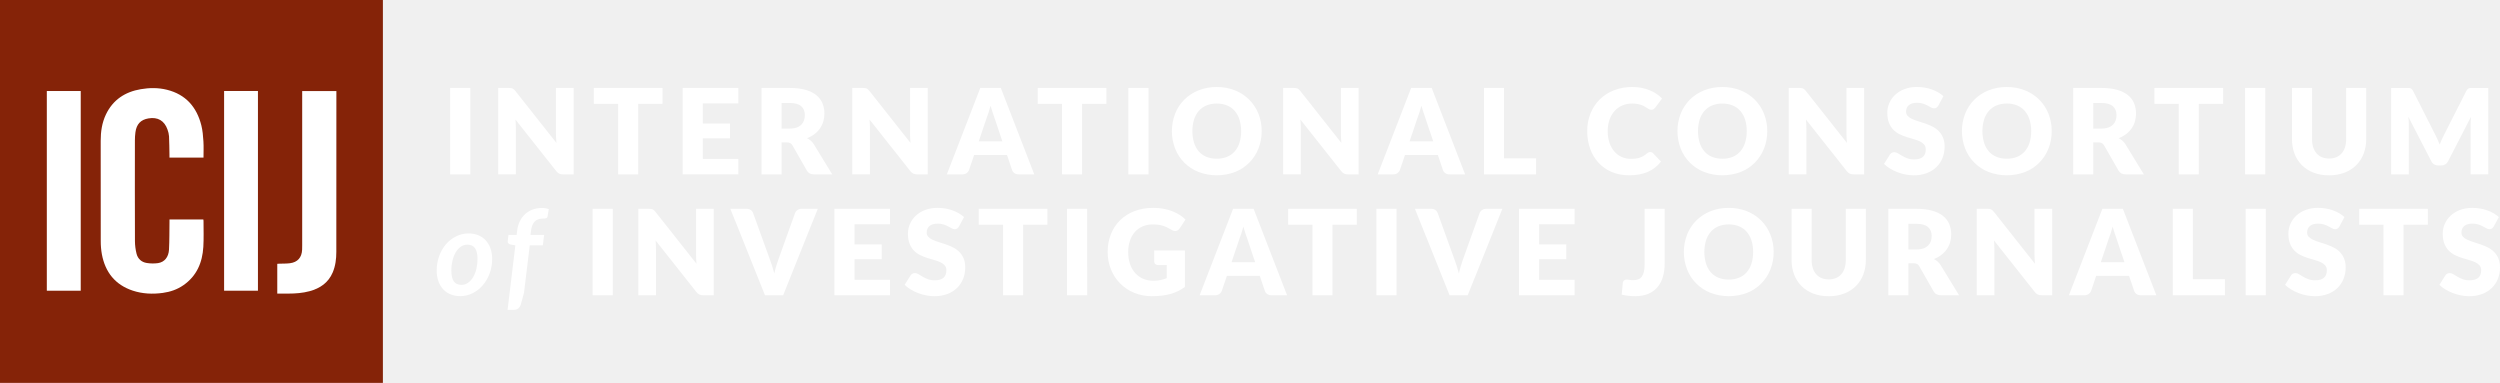
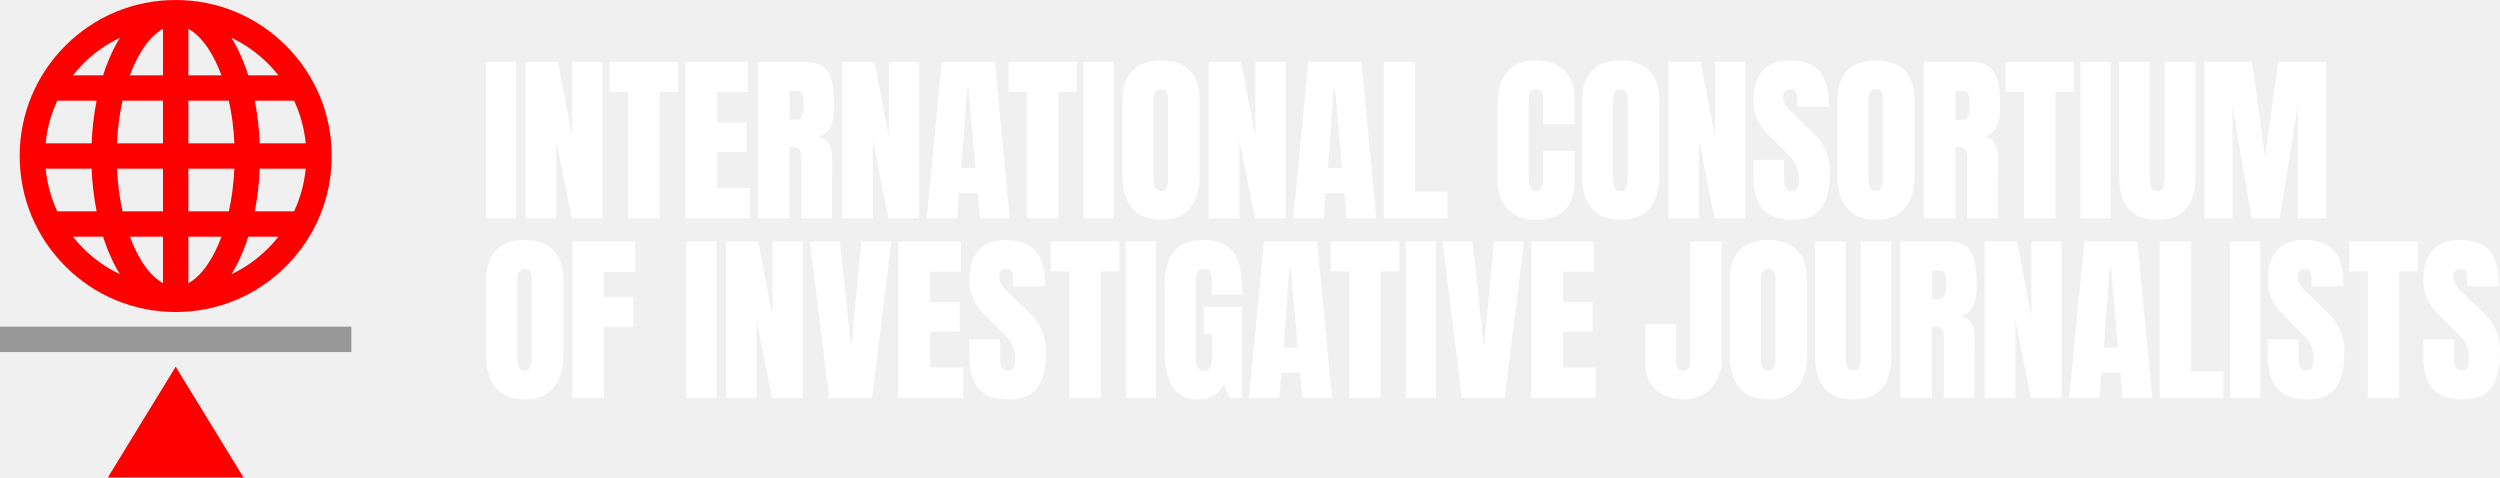
- <svg xmlns="http://www.w3.org/2000/svg" id="Layer_1" data-name="Layer 1" viewBox="0 0 5109.812 782.59" version="1.1" width="5109.811" height="782.59">
-   <defs id="defs4">
-     <style id="style2">.cls-1{fill:#852308;}.cls-2{fill:#fff;}.cls-3{fill:#1e1e1e;}</style>
-   </defs>
-   <g id="Layer_3" data-name="Layer 3" transform="translate(-97.15,-91.53)">
-     <rect class="cls-1" x="97.15" y="91.53" width="782.59" height="782.59" id="rect6" style="fill:#852308" />
-     <g id="ICIJ">
-       <path class="cls-2" d="m 443.53,540.1 h 69.21 a 20.92,20.92 0 0 1 0.39,2.84 c 0,17.71 0.67,35.46 -0.38,53.11 -1.9,32 -13.44,59.52 -40.8,78.47 -12.64,8.75 -26.86,13.62 -42,15.68 -20.79,2.83 -41.42,2 -61.44,-4.62 -36,-11.94 -56.26,-37.69 -63.14,-74.35 a 149.72,149.72 0 0 1 -2.3,-27 q -0.27,-102.54 -0.1,-205.08 c 0,-18.59 2.6,-36.7 10.67,-53.62 14.35,-30.07 39.06,-46.2 71.24,-51.71 17.87,-3.06 35.83,-3.23 53.53,1.19 38.38,9.57 60.7,35.15 70.21,72.5 2.71,10.66 3.59,21.89 4.31,32.93 0.72,11.04 0.16,21.9 0.16,33.15 h -69.57 c 0,-1.64 0,-3.22 0,-4.8 -0.24,-12.89 -0.25,-25.79 -0.88,-38.67 a 50.12,50.12 0 0 0 -3.05,-13.57 c -6.35,-18.42 -20,-26.33 -39.13,-23 -15.84,2.74 -24.29,11.69 -26.54,28.57 a 127.78,127.78 0 0 0 -1.05,16.82 c -0.07,68.5 -0.16,137 0.1,205.5 a 109,109 0 0 0 3.25,25.56 c 2.61,10.6 10.21,17.42 21,19.06 a 78.08,78.08 0 0 0 22.84,0.28 c 13.2,-2 21.68,-12.17 22.51,-27.62 1,-18.62 0.71,-37.3 1,-56 0,-1.77 0,-3.52 0,-5.62" id="path8" style="fill:#ffffff" />
-       <path class="cls-2" d="m 663.88,691.63 v -60.89 c 1.69,-0.09 3.26,-0.2 4.84,-0.26 7,-0.28 14,0 20.95,-0.92 15.82,-2 24.29,-11.68 25,-27.66 0.15,-3.15 0.14,-6.31 0.14,-9.47 q 0,-154.62 0,-309.25 v -5.57 l 69.88,0.07 c 0,0 0,220.26 -0.12,328.56 0,14.48 -1.69,28.76 -7.45,42.27 -9,21 -25.81,32.37 -47.12,38.17 -14.28,3.89 -28.9,4.92 -43.62,4.94 h -22.5" id="path10" style="fill:#ffffff" />
-       <rect class="cls-2" x="192.85" y="277.57" width="69.3" height="408.16" id="rect12" style="fill:#ffffff" />
-       <rect class="cls-2" x="555.2" y="277.52" width="69.16" height="408.19" id="rect14" style="fill:#ffffff" />
-     </g>
-     <path class="cls-3" d="m 1058.46,447.92 h -41.22 V 271.29 h 41.22 z" id="path17" style="fill:#ffffff" />
-     <path class="cls-3" d="m 1141.51,271.53 a 11.54,11.54 0 0 1 3.27,0.91 10.79,10.79 0 0 1 2.79,1.88 32.12,32.12 0 0 1 3,3.27 l 83.89,106.08 c -0.32,-3.39 -0.57,-6.69 -0.73,-9.88 -0.16,-3.19 -0.24,-6.2 -0.24,-9 v -93.5 h 36.13 v 176.63 h -21.34 a 19.66,19.66 0 0 1 -8,-1.45 17.17,17.17 0 0 1 -6.3,-5.33 l -83.29,-105.23 q 0.36,4.6 0.61,9 0.25,4.4 0.24,8.3 v 94.68 h -36.13 V 271.29 H 1137 a 35.27,35.27 0 0 1 4.51,0.24 z" id="path19" style="fill:#ffffff" />
-     <path class="cls-3" d="m 1451.25,271.29 v 32.49 h -49.7 v 144.14 h -41 V 303.78 h -49.7 v -32.49 z" id="path21" style="fill:#ffffff" />
-     <path class="cls-3" d="m 1606.18,271.29 v 31.52 h -72.5 V 344 h 55.52 v 30.31 h -55.52 v 42.07 h 72.5 V 447.9 H 1492.47 V 271.29 Z" id="path23" style="fill:#ffffff" />
-     <path class="cls-3" d="m 1694.68,382.58 v 65.34 h -41 V 271.29 h 57.46 q 19.15,0 32.67,3.94 13.52,3.94 22.06,11 a 41.54,41.54 0 0 1 12.43,16.61 55,55 0 0 1 3.88,20.85 56.24,56.24 0 0 1 -2.3,16.25 49.28,49.28 0 0 1 -6.85,14.12 53.3,53.3 0 0 1 -11.15,11.58 59.81,59.81 0 0 1 -15.21,8.37 38.91,38.91 0 0 1 7.7,5.09 30.43,30.43 0 0 1 6.24,7.4 l 37.58,61.46 h -37.1 q -10.3,0 -14.79,-7.76 L 1717,388.89 a 12.34,12.34 0 0 0 -4.55,-4.85 15.21,15.21 0 0 0 -7.33,-1.45 h -10.42 z m 0,-28.25 h 16.49 a 42.23,42.23 0 0 0 14.24,-2.12 25.67,25.67 0 0 0 9.64,-5.88 22.48,22.48 0 0 0 5.46,-8.79 33.75,33.75 0 0 0 1.7,-10.85 q 0,-11.64 -7.58,-18.18 -7.58,-6.54 -23.46,-6.51 h -16.49 z" id="path25" style="fill:#ffffff" />
-     <path class="cls-3" d="m 1865.25,271.53 a 11.54,11.54 0 0 1 3.27,0.91 10.79,10.79 0 0 1 2.79,1.88 32.12,32.12 0 0 1 3,3.27 l 83.89,106.08 c -0.32,-3.39 -0.57,-6.69 -0.73,-9.88 -0.16,-3.19 -0.24,-6.2 -0.24,-9 v -93.5 h 36.13 v 176.63 h -21.34 a 19.66,19.66 0 0 1 -8,-1.45 17.17,17.17 0 0 1 -6.3,-5.33 l -83.29,-105.23 q 0.36,4.6 0.61,9 0.25,4.4 0.24,8.3 v 94.68 h -36.13 v -176.6 h 21.58 a 35.16,35.16 0 0 1 4.52,0.24 z" id="path27" style="fill:#ffffff" />
-     <path class="cls-3" d="m 2211.12,447.92 h -31.76 a 14.65,14.65 0 0 1 -8.79,-2.49 12.89,12.89 0 0 1 -4.79,-6.36 l -10.43,-30.79 h -67.16 l -10.43,30.79 a 14.06,14.06 0 0 1 -13.34,8.85 h -32 l 68.37,-176.63 h 41.95 z m -113.47,-67.53 h 48.25 l -16.24,-48.39 -3.7,-10.85 q -2.13,-6.24 -4.18,-13.52 -1.94,7.39 -4,13.7 -2.06,6.31 -3.88,10.91 z" id="path29" style="fill:#ffffff" />
-     <path class="cls-3" d="m 2358.54,271.29 v 32.49 h -49.7 v 144.14 h -41 V 303.78 h -49.7 v -32.49 z" id="path31" style="fill:#ffffff" />
-     <path class="cls-3" d="m 2444.61,447.92 h -41.22 V 271.29 h 41.22 z" id="path33" style="fill:#ffffff" />
-     <path class="cls-3" d="m 2675.92,359.54 a 94.81,94.81 0 0 1 -6.61,35.64 84.23,84.23 0 0 1 -47.52,47.76 105.48,105.48 0 0 1 -75.1,0 84.31,84.31 0 0 1 -47.7,-47.76 99.39,99.39 0 0 1 0,-71.28 84.73,84.73 0 0 1 18.67,-28.61 86.25,86.25 0 0 1 29,-19 98.7,98.7 0 0 1 37.58,-6.91 97.5,97.5 0 0 1 37.52,7 86.62,86.62 0 0 1 28.91,19.09 85.33,85.33 0 0 1 18.64,28.53 94.48,94.48 0 0 1 6.61,35.54 z m -42,0 a 76.46,76.46 0 0 0 -3.39,-23.58 50,50 0 0 0 -9.76,-17.76 42,42 0 0 0 -15.58,-11.15 53.52,53.52 0 0 0 -21,-3.88 54.3,54.3 0 0 0 -21.15,3.88 42,42 0 0 0 -15.64,11.15 50,50 0 0 0 -9.76,17.76 84.12,84.12 0 0 0 0,47.28 50,50 0 0 0 9.76,17.76 41.32,41.32 0 0 0 15.64,11.09 55.24,55.24 0 0 0 21.15,3.82 54.26,54.26 0 0 0 21,-3.82 41.6,41.6 0 0 0 15.63,-11.09 50,50 0 0 0 9.76,-17.76 76.88,76.88 0 0 0 3.42,-23.7 z" id="path35" style="fill:#ffffff" />
-     <path class="cls-3" d="m 2745.87,271.53 a 11.54,11.54 0 0 1 3.27,0.91 10.79,10.79 0 0 1 2.79,1.88 32.12,32.12 0 0 1 3,3.27 l 83.89,106.08 c -0.32,-3.39 -0.57,-6.69 -0.73,-9.88 -0.16,-3.19 -0.24,-6.2 -0.24,-9 v -93.5 H 2874 v 176.63 h -21.34 a 19.66,19.66 0 0 1 -8,-1.45 17.17,17.17 0 0 1 -6.3,-5.33 l -83.29,-105.23 q 0.36,4.6 0.61,9 0.25,4.4 0.24,8.3 v 94.68 h -36.12 v -176.6 h 21.58 a 35.27,35.27 0 0 1 4.49,0.24 z" id="path37" style="fill:#ffffff" />
-     <path class="cls-3" d="M 3091.74,447.92 H 3060 a 14.65,14.65 0 0 1 -8.79,-2.49 12.89,12.89 0 0 1 -4.79,-6.36 L 3036,408.28 h -67.16 l -10.43,30.79 a 14.06,14.06 0 0 1 -13.34,8.85 h -32 l 68.37,-176.63 h 42 z m -113.48,-67.53 h 48.25 l -16.25,-48.39 -3.7,-10.85 q -2.13,-6.24 -4.18,-13.52 -1.93,7.39 -4,13.7 -2.07,6.31 -3.88,10.91 z" id="path39" style="fill:#ffffff" />
-     <path class="cls-3" d="m 3171.26,415.19 h 65.46 v 32.73 H 3130.28 V 271.29 h 41 z" id="path41" style="fill:#ffffff" />
-     <path class="cls-3" d="m 3470.1,402.21 a 8.11,8.11 0 0 1 2.91,0.55 7.86,7.86 0 0 1 2.79,1.88 l 16.25,17.09 a 67.28,67.28 0 0 1 -26.73,21 q -16.07,7.1 -38,7.09 -20.13,0 -36.07,-6.85 a 78,78 0 0 1 -27,-18.91 83.2,83.2 0 0 1 -17,-28.61 105.64,105.64 0 0 1 -5.94,-36 94.7,94.7 0 0 1 6.79,-36.31 83.65,83.65 0 0 1 48.06,-47.14 101.7,101.7 0 0 1 37.46,-6.67 95.54,95.54 0 0 1 18.73,1.76 91.69,91.69 0 0 1 16.43,4.85 76.77,76.77 0 0 1 14.06,7.4 68,68 0 0 1 11.4,9.52 l -13.82,18.55 a 17.76,17.76 0 0 1 -3.15,3.09 8.19,8.19 0 0 1 -5.09,1.39 9,9 0 0 1 -4.12,-1 45.92,45.92 0 0 1 -4.12,-2.36 c -1.46,-0.93 -3.05,-1.94 -4.79,-3 a 37.09,37.09 0 0 0 -6.18,-3 50.3,50.3 0 0 0 -8.36,-2.36 56.78,56.78 0 0 0 -11.21,-1 51.21,51.21 0 0 0 -20.37,3.94 44.78,44.78 0 0 0 -15.82,11.27 52.12,52.12 0 0 0 -10.3,17.76 69.55,69.55 0 0 0 -3.7,23.4 72.58,72.58 0 0 0 3.7,24.12 53,53 0 0 0 10.09,17.76 42.56,42.56 0 0 0 14.85,11 44.33,44.33 0 0 0 18.18,3.76 85.54,85.54 0 0 0 10.18,-0.55 41.82,41.82 0 0 0 8.55,-1.88 39.37,39.37 0 0 0 7.52,-3.46 49.87,49.87 0 0 0 7.21,-5.27 14.47,14.47 0 0 1 3.15,-2 8.24,8.24 0 0 1 3.46,-0.81 z" id="path43" style="fill:#ffffff" />
-     <path class="cls-3" d="m 3709.28,359.54 a 94.81,94.81 0 0 1 -6.61,35.64 84.23,84.23 0 0 1 -47.52,47.76 105.48,105.48 0 0 1 -75.1,0 84.28,84.28 0 0 1 -47.71,-47.76 99.39,99.39 0 0 1 0,-71.28 84.73,84.73 0 0 1 18.66,-28.61 86.2,86.2 0 0 1 29,-19 98.7,98.7 0 0 1 37.58,-6.91 97.5,97.5 0 0 1 37.52,7 86.62,86.62 0 0 1 28.91,19.09 85.33,85.33 0 0 1 18.66,28.53 94.48,94.48 0 0 1 6.61,35.54 z m -41.94,0 A 76.46,76.46 0 0 0 3664,336 a 50,50 0 0 0 -9.76,-17.76 42,42 0 0 0 -15.58,-11.15 53.52,53.52 0 0 0 -21,-3.88 54.39,54.39 0 0 0 -21.16,3.88 42,42 0 0 0 -15.64,11.15 50,50 0 0 0 -9.76,17.76 84.12,84.12 0 0 0 0,47.28 50,50 0 0 0 9.76,17.76 41.32,41.32 0 0 0 15.64,11.09 55.26,55.26 0 0 0 21.16,3.82 54.26,54.26 0 0 0 21,-3.82 41.6,41.6 0 0 0 15.53,-11.13 50,50 0 0 0 9.76,-17.76 76.88,76.88 0 0 0 3.39,-23.7 z" id="path45" style="fill:#ffffff" />
-     <path class="cls-3" d="m 3779.23,271.53 a 11.54,11.54 0 0 1 3.27,0.91 10.79,10.79 0 0 1 2.79,1.88 32.12,32.12 0 0 1 3,3.27 l 83.89,106.08 c -0.32,-3.39 -0.57,-6.69 -0.73,-9.88 -0.16,-3.19 -0.24,-6.2 -0.24,-9 v -93.5 h 36.13 V 447.92 H 3886 a 19.66,19.66 0 0 1 -8,-1.45 17.17,17.17 0 0 1 -6.3,-5.33 l -83.29,-105.23 q 0.36,4.6 0.61,9 0.25,4.4 0.24,8.3 v 94.68 h -36.13 v -176.6 h 21.58 a 35.16,35.16 0 0 1 4.52,0.24 z" id="path47" style="fill:#ffffff" />
-     <path class="cls-3" d="m 4059.15,307.17 a 15.38,15.38 0 0 1 -3.82,4.36 8.53,8.53 0 0 1 -5.15,1.46 12.62,12.62 0 0 1 -6,-1.76 c -2.14,-1.17 -4.57,-2.49 -7.27,-3.94 a 60.92,60.92 0 0 0 -9.27,-3.94 37.2,37.2 0 0 0 -11.88,-1.76 q -11.52,0 -17.15,4.91 -5.63,4.91 -5.61,13.27 a 12.23,12.23 0 0 0 3.39,8.85 29.31,29.31 0 0 0 8.91,6.06 96,96 0 0 0 12.61,4.67 q 7.1,2.13 14.49,4.73 a 130.91,130.91 0 0 1 14.49,6.12 48.17,48.17 0 0 1 12.61,9 41.82,41.82 0 0 1 8.91,13.27 q 3.39,7.81 3.39,18.85 a 61.59,61.59 0 0 1 -4.24,22.91 53.71,53.71 0 0 1 -12.3,18.61 57.21,57.21 0 0 1 -19.88,12.49 74.39,74.39 0 0 1 -26.85,4.55 86.17,86.17 0 0 1 -16.79,-1.7 99.79,99.79 0 0 1 -16.55,-4.79 95.58,95.58 0 0 1 -15,-7.33 63.48,63.48 0 0 1 -12.24,-9.46 L 3960,407.42 a 9.91,9.91 0 0 1 3.76,-3.52 10.63,10.63 0 0 1 5.21,-1.33 13.83,13.83 0 0 1 7.33,2.3 q 3.69,2.31 8.37,5.09 a 67.48,67.48 0 0 0 10.73,5.09 40.14,40.14 0 0 0 14.31,2.3 q 11.15,0 17.34,-4.91 6.19,-4.91 6.18,-15.58 a 14.74,14.74 0 0 0 -3.39,-10.06 26.16,26.16 0 0 0 -8.91,-6.43 82.57,82.57 0 0 0 -12.55,-4.49 q -7,-1.94 -14.43,-4.3 a 106.67,106.67 0 0 1 -14.43,-5.82 45.43,45.43 0 0 1 -12.55,-9.09 42.43,42.43 0 0 1 -8.91,-14.06 q -3.39,-8.43 -3.39,-20.79 a 49.31,49.31 0 0 1 4,-19.4 50.18,50.18 0 0 1 11.76,-16.85 57.85,57.85 0 0 1 19,-11.82 70.29,70.29 0 0 1 25.82,-4.42 96.7,96.7 0 0 1 15.82,1.27 83.15,83.15 0 0 1 14.61,3.76 80.62,80.62 0 0 1 12.91,5.94 59.31,59.31 0 0 1 10.73,7.82 z" id="path49" style="fill:#ffffff" />
-     <path class="cls-3" d="m 4290.7,359.54 a 94.81,94.81 0 0 1 -6.61,35.64 84.23,84.23 0 0 1 -47.52,47.76 105.48,105.48 0 0 1 -75.1,0 84.28,84.28 0 0 1 -47.71,-47.76 99.39,99.39 0 0 1 0,-71.28 84.73,84.73 0 0 1 18.67,-28.61 86.2,86.2 0 0 1 29,-19 98.7,98.7 0 0 1 37.58,-6.91 97.5,97.5 0 0 1 37.52,7 86.62,86.62 0 0 1 28.91,19.09 85.33,85.33 0 0 1 18.65,28.53 94.48,94.48 0 0 1 6.61,35.54 z m -41.95,0 a 76.46,76.46 0 0 0 -3.39,-23.58 50,50 0 0 0 -9.76,-17.76 42,42 0 0 0 -15.6,-11.15 53.52,53.52 0 0 0 -21,-3.88 54.39,54.39 0 0 0 -21.16,3.88 42,42 0 0 0 -15.64,11.15 50,50 0 0 0 -9.76,17.76 84.12,84.12 0 0 0 0,47.28 50,50 0 0 0 9.76,17.76 41.32,41.32 0 0 0 15.64,11.09 55.26,55.26 0 0 0 21.16,3.82 54.26,54.26 0 0 0 21,-3.82 41.6,41.6 0 0 0 15.6,-11.09 50,50 0 0 0 9.76,-17.76 76.88,76.88 0 0 0 3.39,-23.7 z" id="path51" style="fill:#ffffff" />
-     <path class="cls-3" d="m 4375.56,382.58 v 65.34 h -41 V 271.29 H 4392 q 19.16,0 32.67,3.94 13.51,3.94 22.06,11 a 41.54,41.54 0 0 1 12.43,16.61 55,55 0 0 1 3.88,20.85 56.24,56.24 0 0 1 -2.3,16.25 49.28,49.28 0 0 1 -6.85,14.12 53.3,53.3 0 0 1 -11.15,11.58 59.81,59.81 0 0 1 -15.21,8.37 38.91,38.91 0 0 1 7.7,5.09 30.43,30.43 0 0 1 6.24,7.4 l 37.58,61.46 H 4442 q -10.31,0 -14.79,-7.76 l -29.34,-51.28 a 12.34,12.34 0 0 0 -4.55,-4.85 15.21,15.21 0 0 0 -7.33,-1.45 h -10.42 z m 0,-28.25 h 16.49 a 42.33,42.33 0 0 0 14.25,-2.12 25.67,25.67 0 0 0 9.64,-5.88 22.48,22.48 0 0 0 5.46,-8.79 33.75,33.75 0 0 0 1.7,-10.85 q 0,-11.64 -7.58,-18.18 -7.58,-6.54 -23.46,-6.51 h -16.49 v 52.37 z" id="path53" style="fill:#ffffff" />
-     <path class="cls-3" d="m 4641.05,271.29 v 32.49 h -49.7 v 144.14 h -41 V 303.78 h -49.7 v -32.49 z" id="path55" style="fill:#ffffff" />
-     <path class="cls-3" d="m 4727.13,447.92 h -41.22 V 271.29 h 41.22 z" id="path57" style="fill:#ffffff" />
-     <path class="cls-3" d="m 4857.57,415.55 a 37.63,37.63 0 0 0 14.73,-2.73 29.89,29.89 0 0 0 11,-7.82 34.61,34.61 0 0 0 6.85,-12.43 54.12,54.12 0 0 0 2.36,-16.67 V 271.29 h 41 v 104.62 a 81.8,81.8 0 0 1 -5.27,29.82 67.1,67.1 0 0 1 -15.09,23.4 68.18,68.18 0 0 1 -23.88,15.28 86.85,86.85 0 0 1 -31.64,5.46 q -17.7,0 -31.76,-5.46 a 68,68 0 0 1 -23.88,-15.28 66,66 0 0 1 -15,-23.4 82.43,82.43 0 0 1 -5.21,-29.82 V 271.29 h 41 v 104.5 a 54.47,54.47 0 0 0 2.36,16.67 35.31,35.31 0 0 0 6.85,12.49 29.46,29.46 0 0 0 11,7.88 37.64,37.64 0 0 0 14.58,2.72 z" id="path59" style="fill:#ffffff" />
-     <path class="cls-3" d="m 5079.36,376.75 q 2.24,5 4.3,10.19 2.06,-5.34 4.36,-10.38 2.3,-5.04 4.73,-9.77 l 45.34,-89.32 a 14.8,14.8 0 0 1 2.49,-3.58 8.09,8.09 0 0 1 2.85,-1.88 9.77,9.77 0 0 1 3.58,-0.61 H 5183 v 176.51 h -36.13 V 346.33 q 0,-7.4 0.73,-16 l -46.79,90.8 a 15.52,15.52 0 0 1 -5.88,6.43 16.31,16.31 0 0 1 -8.43,2.18 h -5.58 a 16.34,16.34 0 0 1 -8.43,-2.18 15.46,15.46 0 0 1 -5.88,-6.43 l -47,-90.92 q 0.48,4.25 0.73,8.43 c 0.16,2.79 0.24,5.35 0.24,7.7 v 101.59 h -36.13 V 271.41 h 35.95 a 9.81,9.81 0 0 1 3.58,0.61 8.23,8.23 0 0 1 2.85,1.88 14.8,14.8 0 0 1 2.49,3.58 l 45.46,89.68 q 2.34,4.61 4.58,9.59 z" id="path61" style="fill:#ffffff" />
-     <path class="cls-3" d="m 1037.61,696.78 a 51.58,51.58 0 0 1 -19.09,-3.46 41.8,41.8 0 0 1 -15.15,-10.12 47.42,47.42 0 0 1 -10,-16.37 63,63 0 0 1 -3.64,-22.18 86.21,86.21 0 0 1 5.15,-30.07 76.29,76.29 0 0 1 14.06,-24.12 66,66 0 0 1 20.79,-16 56.85,56.85 0 0 1 25.34,-5.82 51.58,51.58 0 0 1 19.09,3.46 42.37,42.37 0 0 1 15.21,10.12 47,47 0 0 1 10.06,16.37 63,63 0 0 1 3.64,22.19 84.39,84.39 0 0 1 -5.21,29.88 78.3,78.3 0 0 1 -14.12,24.12 66.33,66.33 0 0 1 -20.74,16.12 56.37,56.37 0 0 1 -25.39,5.88 z m 2.67,-23 a 22.9,22.9 0 0 0 13.58,-4.3 37.32,37.32 0 0 0 10.37,-11.52 60.12,60.12 0 0 0 6.61,-16.79 86,86 0 0 0 2.3,-20.12 q 0,-15.15 -5.15,-22.31 -5.15,-7.16 -15.58,-7.15 a 23.19,23.19 0 0 0 -13.58,4.24 35.67,35.67 0 0 0 -10.3,11.52 62.25,62.25 0 0 0 -6.55,16.85 86.13,86.13 0 0 0 -2.3,20.25 q 0,15.15 5.09,22.25 5.09,7.1 15.51,7.05 z" id="path63" style="fill:#ffffff" />
-     <path class="cls-3" d="m 1179.94,593 -11.76,96.86 -6.18,22.8 a 18.56,18.56 0 0 1 -5.27,9.09 q -3.59,3.15 -10.12,3.15 h -12 l 15.88,-131.9 -9.58,-1.7 a 8.69,8.69 0 0 1 -4.36,-2 5.47,5.47 0 0 1 -1.7,-4.3 4,4 0 0 1 0.06,-0.49 c 0,-0.24 0.1,-0.79 0.18,-1.64 0.08,-0.85 0.22,-2.14 0.42,-3.88 0.2,-1.74 0.5,-4.18 0.91,-7.33 h 16.73 l 1.09,-9.21 a 58,58 0 0 1 5.64,-19.16 48.94,48.94 0 0 1 10.91,-14.43 46.35,46.35 0 0 1 15.21,-9.09 53.57,53.57 0 0 1 18.55,-3.15 43,43 0 0 1 14.31,2.3 l -2.67,15.52 a 3.54,3.54 0 0 1 -1.15,2.12 5.54,5.54 0 0 1 -2.24,1.15 15.87,15.87 0 0 1 -3,0.49 q -1.63,0.12 -3.33,0.12 a 28.42,28.42 0 0 0 -8.91,1.33 18.52,18.52 0 0 0 -7.15,4.3 22.72,22.72 0 0 0 -5.09,7.76 44.94,44.94 0 0 0 -2.85,11.7 l -1,8.24 h 27.88 l -2.73,21.35 z" id="path65" style="fill:#ffffff" />
-     <path class="cls-3" d="m 1349.66,695 h -41.22 V 518.33 h 41.22 z" id="path67" style="fill:#ffffff" />
-     <path class="cls-3" d="m 1427.85,518.57 a 11.54,11.54 0 0 1 3.27,0.91 11,11 0 0 1 2.79,1.88 32.12,32.12 0 0 1 3,3.27 l 83.89,106.08 c -0.32,-3.39 -0.57,-6.69 -0.73,-9.88 -0.16,-3.19 -0.24,-6.2 -0.24,-9 v -93.5 H 1556 V 695 h -21.34 a 19.65,19.65 0 0 1 -8,-1.46 17.17,17.17 0 0 1 -6.3,-5.33 l -83.29,-105.23 q 0.36,4.6 0.61,9 0.25,4.4 0.24,8.3 V 695 h -36.13 V 518.33 h 21.58 a 35.16,35.16 0 0 1 4.48,0.24 z" id="path69" style="fill:#ffffff" />
-     <path class="cls-3" d="m 1589.93,518.33 h 33 a 14.7,14.7 0 0 1 8.73,2.42 13.32,13.32 0 0 1 4.85,6.43 l 34.19,94.56 q 2.3,6.18 4.67,13.46 2.37,7.28 4.42,15.27 1.7,-8 3.94,-15.27 2.24,-7.27 4.42,-13.46 l 33.94,-94.56 a 14.06,14.06 0 0 1 13.34,-8.85 h 33.22 L 1697.82,695 h -37.1 z" id="path71" style="fill:#ffffff" />
-     <path class="cls-3" d="m 1916.29,518.33 v 31.52 h -72.5 v 41.22 h 55.52 v 30.31 h -55.52 v 42.07 h 72.5 V 695 H 1802.58 V 518.33 Z" id="path73" style="fill:#ffffff" />
-     <path class="cls-3" d="m 2057.4,554.21 a 15.38,15.38 0 0 1 -3.82,4.36 8.53,8.53 0 0 1 -5.15,1.46 12.62,12.62 0 0 1 -6,-1.76 c -2.14,-1.17 -4.57,-2.49 -7.27,-3.94 a 60.92,60.92 0 0 0 -9.27,-3.94 37.2,37.2 0 0 0 -11.88,-1.76 q -11.52,0 -17.15,4.91 -5.63,4.91 -5.64,13.28 a 12.23,12.23 0 0 0 3.39,8.85 29.31,29.31 0 0 0 8.91,6.06 96,96 0 0 0 12.61,4.67 q 7.09,2.13 14.49,4.73 a 130.91,130.91 0 0 1 14.49,6.12 48.17,48.17 0 0 1 12.61,9 41.76,41.76 0 0 1 8.91,13.28 q 3.39,7.82 3.39,18.85 a 61.55,61.55 0 0 1 -4.24,22.91 53.59,53.59 0 0 1 -12.31,18.61 57.21,57.21 0 0 1 -19.88,12.49 74.39,74.39 0 0 1 -26.85,4.55 86.17,86.17 0 0 1 -16.79,-1.7 99.79,99.79 0 0 1 -16.55,-4.79 95.58,95.58 0 0 1 -15,-7.33 63.48,63.48 0 0 1 -12.24,-9.46 l 12.12,-19.15 a 9.91,9.91 0 0 1 3.72,-3.51 10.63,10.63 0 0 1 5.21,-1.33 13.83,13.83 0 0 1 7.33,2.3 q 3.69,2.31 8.36,5.09 a 67.48,67.48 0 0 0 10.73,5.09 40.14,40.14 0 0 0 14.31,2.3 q 11.16,0 17.34,-4.91 6.18,-4.91 6.18,-15.58 a 14.74,14.74 0 0 0 -3.39,-10.06 26.14,26.14 0 0 0 -8.91,-6.42 82.57,82.57 0 0 0 -12.55,-4.49 q -7,-1.94 -14.43,-4.3 a 106.67,106.67 0 0 1 -14.43,-5.82 45.43,45.43 0 0 1 -12.55,-9.09 42.43,42.43 0 0 1 -8.91,-14.06 q -3.39,-8.43 -3.39,-20.79 a 49.31,49.31 0 0 1 4,-19.4 50.18,50.18 0 0 1 11.76,-16.85 57.85,57.85 0 0 1 19,-11.82 70.29,70.29 0 0 1 25.82,-4.42 96.7,96.7 0 0 1 15.82,1.27 83.15,83.15 0 0 1 14.61,3.76 80.62,80.62 0 0 1 12.91,5.94 59.31,59.31 0 0 1 10.73,7.82 z" id="path75" style="fill:#ffffff" />
-     <path class="cls-3" d="m 2238,518.33 v 32.49 h -49.7 V 695 h -41 V 550.82 h -49.7 v -32.49 z" id="path77" style="fill:#ffffff" />
-     <path class="cls-3" d="M 2319.25,695 H 2278 V 518.33 h 41.22 z" id="path79" style="fill:#ffffff" />
-     <path class="cls-3" d="m 2454.54,665.38 a 69.62,69.62 0 0 0 15,-1.46 73.47,73.47 0 0 0 12.37,-3.88 v -26.79 h -17.46 a 8.48,8.48 0 0 1 -6.06,-2.06 6.87,6.87 0 0 1 -2.18,-5.21 V 603.43 H 2519 V 678 a 92.67,92.67 0 0 1 -14.12,8.55 91,91 0 0 1 -15.64,5.88 115.19,115.19 0 0 1 -17.7,3.39 174.75,174.75 0 0 1 -20.19,1.09 92.52,92.52 0 0 1 -35.88,-6.85 85.88,85.88 0 0 1 -47.46,-47.52 93,93 0 0 1 -6.85,-35.94 97.76,97.76 0 0 1 6.55,-36.31 81.76,81.76 0 0 1 18.73,-28.55 85,85 0 0 1 29.46,-18.67 q 17.28,-6.66 38.61,-6.67 a 112.72,112.72 0 0 1 20.73,1.82 101.65,101.65 0 0 1 17.88,5 82.15,82.15 0 0 1 15,7.52 79.8,79.8 0 0 1 12.12,9.46 l -11.88,18.06 a 13.21,13.21 0 0 1 -4.06,4 9.65,9.65 0 0 1 -5.15,1.46 14.28,14.28 0 0 1 -7.52,-2.42 c -3.23,-1.94 -6.29,-3.62 -9.15,-5 a 55.37,55.37 0 0 0 -18.25,-5.4 93.51,93.51 0 0 0 -11.15,-0.61 50.82,50.82 0 0 0 -20.73,4.06 44.48,44.48 0 0 0 -15.7,11.46 51.81,51.81 0 0 0 -10,17.76 71.69,71.69 0 0 0 -3.52,23.09 74.18,74.18 0 0 0 3.88,25 53.7,53.7 0 0 0 10.74,18.34 45.52,45.52 0 0 0 16.25,11.45 52.69,52.69 0 0 0 20.54,3.93 z" id="path81" style="fill:#ffffff" />
-     <path class="cls-3" d="M 2727.8,695 H 2696 a 14.65,14.65 0 0 1 -8.79,-2.49 12.89,12.89 0 0 1 -4.79,-6.36 L 2672,655.32 h -67.16 l -10.43,30.79 A 14.06,14.06 0 0 1 2581.1,695 h -32 l 68.37,-176.63 h 42 z m -113.48,-67.52 h 48.25 l -16.25,-48.37 -3.7,-10.85 q -2.13,-6.24 -4.18,-13.52 -1.93,7.39 -4,13.7 -2.07,6.31 -3.88,10.91 z" id="path83" style="fill:#ffffff" />
-     <path class="cls-3" d="m 2870.37,518.33 v 32.49 h -49.7 V 695 h -41 V 550.82 H 2730 v -32.49 z" id="path85" style="fill:#ffffff" />
-     <path class="cls-3" d="m 2951.59,695 h -41.22 V 518.33 h 41.22 z" id="path87" style="fill:#ffffff" />
-     <path class="cls-3" d="m 2989.17,518.33 h 33 a 14.72,14.72 0 0 1 8.73,2.42 13.32,13.32 0 0 1 4.85,6.43 l 34.19,94.56 q 2.31,6.18 4.67,13.46 2.36,7.28 4.42,15.27 1.7,-8 3.94,-15.27 2.24,-7.27 4.42,-13.46 l 33.94,-94.56 a 14.06,14.06 0 0 1 13.34,-8.85 h 33.22 L 3097.06,695 H 3060 Z" id="path89" style="fill:#ffffff" />
-     <path class="cls-3" d="m 3315.52,518.33 v 31.52 H 3243 v 41.22 h 55.52 v 30.31 H 3243 v 42.07 h 72.5 V 695 H 3201.81 V 518.33 Z" id="path91" style="fill:#ffffff" />
-     <path class="cls-3" d="m 3499.55,631 a 91.81,91.81 0 0 1 -3.7,26.91 57,57 0 0 1 -11.15,20.79 50.14,50.14 0 0 1 -18.7,13.41 q -11.28,4.78 -26.55,4.79 a 125.55,125.55 0 0 1 -13.64,-0.73 116.21,116.21 0 0 1 -14,-2.42 l 2.18,-23.88 a 7.15,7.15 0 0 1 2.49,-5.09 9.25,9.25 0 0 1 6.24,-1.94 24.13,24.13 0 0 1 5.09,0.67 34.55,34.55 0 0 0 7.27,0.67 29.7,29.7 0 0 0 10.37,-1.64 16,16 0 0 0 7.33,-5.46 26.31,26.31 0 0 0 4.36,-10 68,68 0 0 0 1.45,-15.28 V 518.33 h 41 V 631 Z" id="path93" style="fill:#ffffff" />
-     <path class="cls-3" d="m 3722.37,606.59 a 94.81,94.81 0 0 1 -6.61,35.64 84.23,84.23 0 0 1 -47.52,47.77 105.48,105.48 0 0 1 -75.1,0 84.28,84.28 0 0 1 -47.71,-47.76 99.39,99.39 0 0 1 0,-71.28 84.73,84.73 0 0 1 18.67,-28.61 86.2,86.2 0 0 1 29,-19 98.7,98.7 0 0 1 37.58,-6.91 97.5,97.5 0 0 1 37.52,7 86.62,86.62 0 0 1 28.91,19.09 85.33,85.33 0 0 1 18.61,28.61 94.48,94.48 0 0 1 6.65,35.45 z m -41.95,0 A 76.46,76.46 0 0 0 3677,583 a 50,50 0 0 0 -9.76,-17.76 42,42 0 0 0 -15.58,-11.15 53.52,53.52 0 0 0 -21,-3.88 54.39,54.39 0 0 0 -21.16,3.88 42,42 0 0 0 -15.64,11.15 50,50 0 0 0 -9.76,17.76 84.12,84.12 0 0 0 0,47.28 50,50 0 0 0 9.76,17.76 41.32,41.32 0 0 0 15.64,11.09 55.26,55.26 0 0 0 21.16,3.82 54.26,54.26 0 0 0 21,-3.82 41.6,41.6 0 0 0 15.58,-11.09 50,50 0 0 0 9.76,-17.76 76.88,76.88 0 0 0 3.42,-23.69 z" id="path95" style="fill:#ffffff" />
-     <path class="cls-3" d="m 3834.87,662.6 a 37.63,37.63 0 0 0 14.73,-2.73 29.77,29.77 0 0 0 11,-7.82 34.61,34.61 0 0 0 6.85,-12.43 54.17,54.17 0 0 0 2.36,-16.67 V 518.33 h 41 V 623 a 81.8,81.8 0 0 1 -5.27,29.82 67.1,67.1 0 0 1 -15.09,23.4 68.18,68.18 0 0 1 -23.88,15.28 86.85,86.85 0 0 1 -31.64,5.46 q -17.7,0 -31.76,-5.46 a 68,68 0 0 1 -23.88,-15.28 66,66 0 0 1 -15,-23.4 A 82.43,82.43 0 0 1 3759,623 V 518.33 h 41 v 104.5 a 54.47,54.47 0 0 0 2.36,16.67 35.31,35.31 0 0 0 6.85,12.49 29.46,29.46 0 0 0 11,7.88 37.46,37.46 0 0 0 14.66,2.73 z" id="path97" style="fill:#ffffff" />
-     <path class="cls-3" d="M 3997.8,629.62 V 695 h -41 V 518.33 h 57.46 q 19.16,0 32.67,3.94 13.51,3.94 22.06,11 a 41.54,41.54 0 0 1 12.43,16.61 55,55 0 0 1 3.88,20.85 56.24,56.24 0 0 1 -2.3,16.27 49.28,49.28 0 0 1 -6.85,14.12 53.08,53.08 0 0 1 -11.15,11.53 59.48,59.48 0 0 1 -15.21,8.36 38.91,38.91 0 0 1 7.7,5.09 30.43,30.43 0 0 1 6.24,7.4 l 37.6,61.5 h -37.1 q -10.3,0 -14.79,-7.76 l -29.34,-51.28 a 12.34,12.34 0 0 0 -4.55,-4.85 15.2,15.2 0 0 0 -7.33,-1.46 h -10.42 z m 0,-28.25 h 16.49 a 42.33,42.33 0 0 0 14.25,-2.12 25.67,25.67 0 0 0 9.64,-5.88 22.48,22.48 0 0 0 5.46,-8.79 33.75,33.75 0 0 0 1.7,-10.85 q 0,-11.64 -7.58,-18.18 -7.58,-6.54 -23.46,-6.55 h -16.49 v 52.37 z" id="path99" style="fill:#ffffff" />
-     <path class="cls-3" d="m 4163.52,518.57 a 11.54,11.54 0 0 1 3.27,0.91 11,11 0 0 1 2.79,1.88 32.12,32.12 0 0 1 3,3.27 l 83.89,106.08 c -0.32,-3.39 -0.57,-6.69 -0.73,-9.88 -0.16,-3.19 -0.24,-6.2 -0.24,-9 v -93.5 h 36.13 V 695 h -21.34 a 19.65,19.65 0 0 1 -8,-1.46 17.17,17.17 0 0 1 -6.3,-5.33 L 4172.7,582.98 q 0.36,4.6 0.61,9 0.25,4.4 0.24,8.3 V 695 h -36.13 V 518.33 H 4159 a 35.16,35.16 0 0 1 4.52,0.24 z" id="path101" style="fill:#ffffff" />
-     <path class="cls-3" d="m 4504.54,695 h -31.76 a 14.65,14.65 0 0 1 -8.79,-2.49 12.89,12.89 0 0 1 -4.79,-6.36 l -10.43,-30.79 h -67.16 l -10.43,30.79 a 14.06,14.06 0 0 1 -13.34,8.85 h -32 l 68.37,-176.63 h 41.95 z m -113.47,-67.52 h 48.25 l -16.25,-48.37 -3.7,-10.85 q -2.13,-6.24 -4.18,-13.52 -1.94,7.39 -4,13.7 -2.06,6.31 -3.88,10.91 z" id="path103" style="fill:#ffffff" />
-     <path class="cls-3" d="m 4579.22,662.23 h 65.46 V 695 H 4538.24 V 518.33 h 41 z" id="path105" style="fill:#ffffff" />
-     <path class="cls-3" d="m 4728.33,695 h -41.22 V 518.33 h 41.22 z" id="path107" style="fill:#ffffff" />
-     <path class="cls-3" d="m 4878.9,554.21 a 15.38,15.38 0 0 1 -3.82,4.36 8.53,8.53 0 0 1 -5.15,1.46 12.62,12.62 0 0 1 -6,-1.76 c -2.14,-1.17 -4.57,-2.49 -7.27,-3.94 a 60.92,60.92 0 0 0 -9.27,-3.94 37.2,37.2 0 0 0 -11.88,-1.76 q -11.52,0 -17.15,4.91 -5.63,4.91 -5.64,13.28 a 12.23,12.23 0 0 0 3.39,8.85 29.31,29.31 0 0 0 8.91,6.06 96,96 0 0 0 12.61,4.67 q 7.09,2.13 14.49,4.73 a 130.91,130.91 0 0 1 14.49,6.12 48.17,48.17 0 0 1 12.61,9 41.76,41.76 0 0 1 8.91,13.28 q 3.39,7.82 3.39,18.85 a 61.55,61.55 0 0 1 -4.24,22.91 53.71,53.71 0 0 1 -12.3,18.61 57.21,57.21 0 0 1 -19.88,12.49 74.39,74.39 0 0 1 -26.85,4.55 86.17,86.17 0 0 1 -16.79,-1.7 99.79,99.79 0 0 1 -16.55,-4.79 95.58,95.58 0 0 1 -15,-7.33 63.48,63.48 0 0 1 -12.24,-9.46 l 12.12,-19.15 a 9.91,9.91 0 0 1 3.76,-3.52 10.63,10.63 0 0 1 5.21,-1.33 13.83,13.83 0 0 1 7.33,2.3 q 3.69,2.31 8.37,5.09 a 67.48,67.48 0 0 0 10.73,5.09 40.14,40.14 0 0 0 14.31,2.3 q 11.14,0 17.34,-4.91 6.2,-4.91 6.18,-15.58 a 14.74,14.74 0 0 0 -3.39,-10.06 26.14,26.14 0 0 0 -8.91,-6.42 82.57,82.57 0 0 0 -12.55,-4.49 q -7,-1.94 -14.43,-4.3 a 106.67,106.67 0 0 1 -14.43,-5.82 45.43,45.43 0 0 1 -12.55,-9.09 42.43,42.43 0 0 1 -8.91,-14.06 q -3.39,-8.43 -3.39,-20.79 a 49.31,49.31 0 0 1 4,-19.4 50.18,50.18 0 0 1 11.76,-16.85 57.85,57.85 0 0 1 19,-11.82 70.29,70.29 0 0 1 25.78,-4.45 96.7,96.7 0 0 1 15.82,1.27 83.15,83.15 0 0 1 14.61,3.76 80.62,80.62 0 0 1 12.91,5.94 59.31,59.31 0 0 1 10.73,7.82 z" id="path109" style="fill:#ffffff" />
-     <path class="cls-3" d="m 5059.53,518.33 v 32.49 h -49.7 V 695 h -41 V 550.82 h -49.7 v -32.49 z" id="path111" style="fill:#ffffff" />
-     <path class="cls-3" d="m 5194.34,554.21 a 15.38,15.38 0 0 1 -3.82,4.36 8.53,8.53 0 0 1 -5.15,1.46 12.62,12.62 0 0 1 -6,-1.76 c -2.14,-1.17 -4.57,-2.49 -7.27,-3.94 a 60.92,60.92 0 0 0 -9.27,-3.94 37.2,37.2 0 0 0 -11.88,-1.76 q -11.52,0 -17.15,4.91 -5.63,4.91 -5.64,13.28 a 12.23,12.23 0 0 0 3.39,8.85 29.31,29.31 0 0 0 8.91,6.06 96,96 0 0 0 12.61,4.67 q 7.1,2.13 14.49,4.73 a 130.91,130.91 0 0 1 14.49,6.12 48.17,48.17 0 0 1 12.61,9 41.76,41.76 0 0 1 8.91,13.28 q 3.39,7.82 3.39,18.85 a 61.55,61.55 0 0 1 -4.24,22.91 53.71,53.71 0 0 1 -12.3,18.61 57.21,57.21 0 0 1 -19.88,12.49 74.39,74.39 0 0 1 -26.85,4.55 86.17,86.17 0 0 1 -16.79,-1.7 99.79,99.79 0 0 1 -16.55,-4.79 95.58,95.58 0 0 1 -15,-7.33 63.48,63.48 0 0 1 -12.24,-9.46 l 12.12,-19.15 a 9.91,9.91 0 0 1 3.77,-3.51 10.63,10.63 0 0 1 5.21,-1.33 13.83,13.83 0 0 1 7.33,2.3 q 3.69,2.31 8.37,5.09 a 67.48,67.48 0 0 0 10.73,5.09 40.14,40.14 0 0 0 14.31,2.3 q 11.15,0 17.34,-4.91 6.19,-4.91 6.18,-15.58 a 14.74,14.74 0 0 0 -3.39,-10.06 26.14,26.14 0 0 0 -8.91,-6.42 82.57,82.57 0 0 0 -12.55,-4.49 q -7,-1.94 -14.43,-4.3 a 106.67,106.67 0 0 1 -14.43,-5.82 45.43,45.43 0 0 1 -12.55,-9.09 42.43,42.43 0 0 1 -8.91,-14.06 q -3.39,-8.43 -3.39,-20.79 a 49.31,49.31 0 0 1 4,-19.4 50.18,50.18 0 0 1 11.76,-16.85 57.85,57.85 0 0 1 19,-11.82 70.29,70.29 0 0 1 25.82,-4.42 96.7,96.7 0 0 1 15.82,1.27 83.15,83.15 0 0 1 14.61,3.76 80.62,80.62 0 0 1 12.91,5.94 59.31,59.31 0 0 1 10.73,7.82 z" id="path113" style="fill:#ffffff" />
-   </g>
+ <svg xmlns="http://www.w3.org/2000/svg" xml:space="preserve" viewBox="0 0 1047.01 200">
+   <path d="m45.153 200 28.423-46.424L101.999 200Z" fill="red" />
+   <path d="M106.691 88.505c1.127-5.682 1.835-11.686 2.094-17.86h19.244a54.281 54.281 0 0 1-4.861 17.86Zm5.571 15.516a54.75 54.75 0 0 1-15.316 10.814 59.929 59.929 0 0 0 2.602-4.683c1.695-3.392 3.177-7.088 4.43-11.025h12.633a55.793 55.793 0 0 1-4.348 4.894M78.887 88.505v-17.86h19.267c-.284 6.244-1.064 12.261-2.304 17.86Zm11.159 16.896c-3.238 6.478-7.132 11.03-11.159 13.2V99.127h13.867a63.187 63.187 0 0 1-2.708 6.274m-32.94 0a63.163 63.163 0 0 1-2.708-6.274h13.866v19.474c-4.028-2.17-7.92-6.722-11.159-13.2m-8.107-34.756h19.266v17.86H51.303c-1.24-5.599-2.021-11.616-2.304-17.86m-14.11 33.376a55.755 55.755 0 0 1-4.347-4.894h12.631c1.254 3.937 2.737 7.633 4.432 11.025a60.067 60.067 0 0 0 2.602 4.683 54.74 54.74 0 0 1-15.317-10.814M23.984 88.505a54.282 54.282 0 0 1-4.861-17.86h19.244c.26 6.174.967 12.178 2.094 17.86ZM40.46 42.163c-1.126 5.682-1.834 11.686-2.093 17.86H19.123a54.282 54.282 0 0 1 4.861-17.86Zm-5.57-15.516a54.747 54.747 0 0 1 15.316-10.814 59.974 59.974 0 0 0-2.602 4.683c-1.695 3.392-3.177 7.089-4.43 11.025H30.541a55.67 55.67 0 0 1 4.348-4.894m33.375 15.516v17.86H48.999c.283-6.244 1.063-12.261 2.303-17.86ZM57.106 25.267c3.239-6.478 7.131-11.03 11.16-13.2V31.54H54.398a63.109 63.109 0 0 1 2.707-6.274m32.94 0a63.113 63.113 0 0 1 2.708 6.274H78.888V12.066c4.027 2.171 7.92 6.723 11.159 13.201m8.108 34.755H78.888v-17.86H95.85c1.24 5.6 2.021 11.617 2.304 17.86m14.109-33.375a55.867 55.867 0 0 1 4.348 4.894h-12.633c-1.253-3.936-2.735-7.633-4.43-11.025a59.782 59.782 0 0 0-2.602-4.683 54.77 54.77 0 0 1 15.317 10.814m10.906 15.516a54.306 54.306 0 0 1 4.861 17.86h-19.244c-.26-6.174-.967-12.178-2.094-17.86Zm-3.394-23.027C107.434 6.796 91.027 0 73.575 0c-17.45 0-33.857 6.796-46.197 19.136-12.34 12.34-19.136 28.747-19.136 46.198 0 17.452 6.796 33.858 19.136 46.198 12.34 12.34 28.746 19.136 46.198 19.136s33.858-6.796 46.198-19.136c12.34-12.34 19.136-28.746 19.136-46.198 0-17.451-6.796-33.858-19.136-46.198" fill="red" />
+   <path d="M0 136.811H147.15v10.622H0Z" fill="#999" />
+   <path d="M203.5 25.928h12.66v65.517H203.5zm16.618 65.517V25.928h13.5l6.026 31.348V25.928h12.661v65.517h-12.814l-6.559-32.796v32.796Zm42.955 0V38.513h-7.78V25.928h28.678v12.585h-7.78v52.932Zm23.887 0V25.928h26.237V38.59h-12.89v12.737h12.357v12.357h-12.357v15.024h13.73v12.738Zm46.853-41.262c1.83 0 2.745-1.984 2.745-5.95 0-1.728-.075-3.025-.228-3.89-.152-.864-.433-1.46-.839-1.792-.408-.33-.992-.495-1.755-.495h-3.05v12.127Zm-16.475-24.255h20.136c3.204 0 5.682.724 7.437 2.174 1.753 1.45 2.936 3.484 3.546 6.102.61 2.619.916 5.962.916 10.03 0 3.712-.485 6.61-1.45 8.694-.966 2.086-2.644 3.535-5.034 4.348 1.984.408 3.42 1.4 4.309 2.974.89 1.577 1.336 3.713 1.336 6.408l-.153 24.787h-12.814V65.818c0-1.83-.357-2.999-1.068-3.508-.712-.508-2.01-.763-3.89-.763v29.898h-13.271zm35.374 65.517V25.928h13.5l6.026 31.348V25.928H384.9v65.517h-12.815l-6.56-32.796v32.796Zm49.88-21.051h5.95l-2.898-33.33h-.61Zm-14.491 21.051 6.33-65.517h22.195l6.255 65.517h-12.433l-.915-10.601H401.6l-.762 10.601zm42.047 0V38.513h-7.78V25.928h28.678v12.585h-7.78v52.932Zm23.613-65.517h12.661v65.517h-12.66zm34.855 52.551c.407-1.017.611-2.441.611-4.27V42.173c0-1.423-.19-2.58-.572-3.47-.382-.89-1.158-1.335-2.327-1.335-2.187 0-3.279 1.653-3.279 4.957v31.958c0 1.881.228 3.306.687 4.272.457.966 1.296 1.448 2.517 1.448 1.168 0 1.956-.507 2.363-1.525m-14.414 8.733c-2.747-3.228-4.12-7.767-4.12-13.614V42.403c0-5.644 1.373-9.902 4.12-12.776 2.745-2.872 6.761-4.31 12.05-4.31 5.288 0 9.305 1.438 12.052 4.31 2.745 2.873 4.118 7.132 4.118 12.776v31.195c0 5.898-1.373 10.449-4.118 13.653-2.747 3.203-6.764 4.805-12.051 4.805-5.29 0-9.306-1.614-12.051-4.844m32.032 4.233V25.928h13.5l6.026 31.348V25.928h12.661v65.517h-12.814l-6.559-32.796v32.796Zm49.88-21.051h5.95l-2.898-33.33h-.61Zm-14.491 21.051 6.33-65.517h22.195l6.254 65.517H563.97l-.915-10.601h-7.932l-.763 10.601zm37.951 0V25.928h13.118V80.31h13.501v11.136Zm51.901-3.889c-2.873-3-4.308-7.119-4.308-12.356V44.996c0-6.508 1.296-11.414 3.89-14.72 2.592-3.305 6.659-4.958 12.202-4.958 4.83 0 8.72 1.323 11.67 3.966 2.949 2.645 4.424 6.458 4.424 11.44v11.289H646.31v-9.687c0-1.88-.23-3.176-.687-3.89-.458-.71-1.246-1.067-2.365-1.067-1.17 0-1.97.408-2.402 1.22-.433.814-.649 2.01-.649 3.585v32.873c0 1.73.255 2.988.764 3.775.507.79 1.27 1.183 2.287 1.183 2.033 0 3.052-1.652 3.052-4.958V63.225h13.194v12.356c0 10.983-5.517 16.475-16.55 16.475-4.78 0-8.607-1.5-11.48-4.5m49.623-9.077c.407-1.017.61-2.441.61-4.27V42.173c0-1.423-.19-2.58-.571-3.47-.382-.89-1.158-1.335-2.327-1.335-2.187 0-3.279 1.653-3.279 4.957v31.958c0 1.881.228 3.306.687 4.272.457.966 1.296 1.448 2.517 1.448 1.168 0 1.955-.507 2.363-1.525m-14.414 8.733c-2.747-3.228-4.12-7.767-4.12-13.614V42.403c0-5.644 1.373-9.902 4.12-12.776 2.745-2.872 6.76-4.31 12.05-4.31 5.288 0 9.305 1.438 12.051 4.31 2.746 2.873 4.118 7.132 4.118 12.776v31.195c0 5.898-1.372 10.449-4.118 13.653-2.746 3.203-6.762 4.805-12.05 4.805-5.29 0-9.306-1.614-12.051-4.844m32.033 4.233V25.928h13.5l6.025 31.348V25.928h12.661v65.517H718.09l-6.56-32.796v32.796Zm39.524-3.814c-2.645-2.947-3.967-7.703-3.967-14.262v-6.406h12.89v8.16c0 3.255 1.04 4.882 3.127 4.882 1.169 0 1.983-.343 2.44-1.03.459-.687.687-1.843.687-3.47 0-2.136-.256-3.902-.763-5.301-.508-1.398-1.157-2.567-1.945-3.509-.789-.94-2.2-2.402-4.232-4.385l-5.645-5.645c-4.373-4.27-6.56-9-6.56-14.186 0-5.592 1.284-9.85 3.851-12.776 2.568-2.922 6.319-4.385 11.25-4.385 5.9 0 10.145 1.563 12.738 4.691 2.594 3.127 3.89 8.021 3.89 14.682h-13.347l-.076-4.5c0-.864-.242-1.55-.725-2.06-.483-.507-1.156-.762-2.02-.762-1.018 0-1.782.28-2.288.84-.51.56-.764 1.322-.764 2.287 0 2.135 1.22 4.347 3.66 6.635l7.628 7.323c1.78 1.729 3.254 3.369 4.424 4.92 1.17 1.551 2.11 3.382 2.822 5.49.712 2.111 1.068 4.616 1.068 7.514 0 6.458-1.182 11.352-3.547 14.681-2.363 3.331-6.267 4.997-11.708 4.997-5.948 0-10.246-1.475-12.889-4.424m49.781-9.153c.407-1.017.611-2.441.611-4.27V42.173c0-1.423-.191-2.58-.572-3.47-.381-.89-1.158-1.335-2.326-1.335-2.187 0-3.28 1.653-3.28 4.957v31.958c0 1.881.229 3.306.686 4.272.456.966 1.296 1.448 2.517 1.448 1.169 0 1.957-.507 2.365-1.525m-14.416 8.733c-2.745-3.228-4.118-7.767-4.118-13.614V42.403c0-5.644 1.373-9.902 4.118-12.776 2.745-2.872 6.762-4.31 12.05-4.31s9.306 1.438 12.052 4.31c2.745 2.873 4.118 7.132 4.118 12.776v31.195c0 5.898-1.373 10.449-4.118 13.653-2.746 3.203-6.763 4.805-12.051 4.805-5.289 0-9.306-1.614-12.05-4.844m48.507-37.029c1.83 0 2.746-1.984 2.746-5.95 0-1.728-.076-3.025-.229-3.89-.153-.864-.432-1.46-.838-1.792-.408-.33-.993-.495-1.755-.495h-3.05v12.127Zm-16.475-24.255h20.136c3.203 0 5.682.724 7.436 2.174 1.755 1.45 2.937 3.484 3.547 6.102.61 2.619.915 5.962.915 10.03 0 3.712-.484 6.61-1.45 8.694-.965 2.086-2.643 3.535-5.033 4.348 1.983.408 3.419 1.4 4.31 2.974.888 1.577 1.334 3.713 1.334 6.408l-.152 24.787h-12.814V65.818c0-1.83-.356-2.999-1.068-3.508-.712-.508-2.009-.763-3.89-.763v29.898h-13.271zm42.071 65.517V38.513h-7.78V25.928h28.678v12.585h-7.78v52.932Zm23.613-65.517h12.66v65.517h-12.66zm20.15 61.551c-2.62-3.051-3.928-7.576-3.928-13.576V25.928h12.738v47.44c0 2.086.203 3.714.61 4.883.406 1.17 1.27 1.753 2.593 1.753s2.185-.571 2.593-1.716c.406-1.144.61-2.783.61-4.92v-47.44h12.737v47.975c0 6-1.31 10.525-3.928 13.576-2.62 3.051-6.623 4.576-12.012 4.576-5.39 0-9.395-1.525-12.013-4.576m31.698 3.966V25.928h19.983l5.493 39.966 5.49-39.966h20.136v65.517h-11.974V44.234l-7.551 47.211h-11.745l-8.01-47.212v47.212ZM222.11 153.69c.406-1.016.61-2.44.61-4.27v-32.035c0-1.422-.19-2.58-.573-3.47-.381-.89-1.157-1.334-2.326-1.334-2.187 0-3.28 1.652-3.28 4.957v31.958c0 1.881.229 3.306.687 4.271.457.966 1.296 1.45 2.517 1.45 1.17 0 1.956-.509 2.364-1.526m-14.414 8.733c-2.747-3.229-4.12-7.767-4.12-13.615v-31.194c0-5.644 1.373-9.902 4.12-12.777 2.745-2.871 6.76-4.308 12.05-4.308 5.288 0 9.305 1.437 12.051 4.308 2.746 2.875 4.118 7.133 4.118 12.777v31.194c0 5.9-1.372 10.449-4.118 13.653-2.746 3.203-6.763 4.805-12.05 4.805-5.29 0-9.306-1.613-12.051-4.843m32.033 4.233v-65.518h26.236v12.738h-13.04v10.45h12.355v12.584h-12.356v29.746Zm47.668-65.517h12.66v65.517h-12.66zm16.618 65.517v-65.518h13.5l6.026 31.35v-31.35h12.661v65.518h-12.814l-6.559-32.797v32.797Zm43.261 0-8.085-65.593h12.508l4.805 44.619 4.272-44.62h12.508l-8.085 65.594Zm28.989 0v-65.518h26.238V113.8h-12.89v12.738h12.356v12.357h-12.356v15.024h13.73v12.738Zm33.673-3.814c-2.644-2.948-3.965-7.703-3.965-14.263v-6.406h12.89v8.161c0 3.254 1.04 4.882 3.126 4.882 1.17 0 1.983-.344 2.441-1.03.457-.686.686-1.843.686-3.47 0-2.136-.255-3.902-.762-5.3-.51-1.4-1.158-2.568-1.945-3.51-.79-.94-2.2-2.402-4.233-4.385l-5.644-5.644c-4.375-4.272-6.56-9-6.56-14.187 0-5.592 1.283-9.85 3.852-12.775 2.566-2.923 6.318-4.386 11.25-4.386 5.898 0 10.145 1.564 12.737 4.691 2.593 3.127 3.89 8.021 3.89 14.681h-13.347l-.077-4.498c0-.865-.242-1.551-.724-2.06-.484-.508-1.158-.763-2.021-.763-1.018 0-1.78.28-2.289.839-.508.56-.762 1.322-.762 2.288 0 2.136 1.22 4.348 3.661 6.636l7.627 7.323c1.78 1.727 3.253 3.367 4.424 4.918 1.169 1.552 2.11 3.383 2.822 5.492.712 2.11 1.067 4.614 1.067 7.512 0 6.458-1.182 11.353-3.546 14.683-2.365 3.33-6.268 4.996-11.708 4.996-5.949 0-10.246-1.474-12.89-4.425m37.93 3.814v-52.932h-7.78v-12.586h28.678v12.586h-7.779v52.932Zm23.613-65.517h12.661v65.517H471.48zm19.792 61.131c-2.314-3.33-3.47-8.377-3.47-15.14v-28.22c0-6.051 1.346-10.626 4.042-13.729 2.695-3.101 6.712-4.652 12.051-4.652 4.321 0 7.676.865 10.068 2.593 2.39 1.729 4.042 4.246 4.957 7.55.916 3.307 1.373 7.551 1.373 12.739h-12.814v-5.873c0-1.577-.216-2.797-.648-3.662-.433-.864-1.208-1.296-2.325-1.296-2.492 0-3.738 1.627-3.738 4.88v31.73c0 1.983.254 3.483.762 4.5.508 1.018 1.399 1.526 2.67 1.526 1.27 0 2.16-.508 2.67-1.526.507-1.017.763-2.517.763-4.5v-9.382h-3.51v-11.287h16.018v38.135h-5.263l-2.212-5.492c-2.34 4.069-5.949 6.102-10.831 6.102-4.728 0-8.25-1.665-10.563-4.996m46.288-16.665h5.949l-2.899-33.33H540Zm-14.492 21.05 6.33-65.516h22.195l6.255 65.517h-12.433l-.915-10.602h-7.932l-.763 10.602zm42.047.001v-52.932h-7.78v-12.586h28.679v12.586h-7.78v52.932Zm23.613-65.517h12.662v65.517h-12.662zm23.529 65.517-8.084-65.593h12.509l4.805 44.619 4.27-44.62h12.51l-8.085 65.594Zm28.99 0v-65.518h26.238V113.8h-12.89v12.738h12.356v12.357h-12.357v15.024h13.73v12.738Zm55.677-1.144c-2.44-1.169-4.36-2.885-5.758-5.148-1.4-2.262-2.098-4.996-2.098-8.2v-16.398h12.89v15.635c0 1.17.241 2.099.725 2.785.482.686 1.232 1.03 2.25 1.03.965 0 1.69-.318 2.174-.954.482-.635.724-1.537.724-2.707V101.14h13.195v49.119c0 3.407-.675 6.395-2.021 8.961-1.349 2.569-3.23 4.552-5.645 5.95-2.415 1.4-5.174 2.097-8.275 2.097-3 0-5.72-.585-8.161-1.754m46.044-11.823c.407-1.016.61-2.44.61-4.27v-32.035c0-1.422-.191-2.58-.571-3.47-.382-.89-1.158-1.334-2.327-1.334-2.187 0-3.28 1.652-3.28 4.957v31.958c0 1.881.23 3.306.686 4.271.457.966 1.297 1.45 2.517 1.45 1.17 0 1.957-.509 2.365-1.526m-14.415 8.733c-2.746-3.229-4.12-7.767-4.12-13.615v-31.194c0-5.644 1.374-9.902 4.12-12.777 2.745-2.871 6.762-4.308 12.05-4.308 5.289 0 9.306 1.437 12.051 4.308 2.746 2.875 4.119 7.133 4.119 12.777v31.194c0 5.9-1.373 10.449-4.119 13.653-2.745 3.203-6.762 4.805-12.05 4.805s-9.306-1.613-12.051-4.843m35.573.267c-2.62-3.05-3.928-7.575-3.928-13.577V101.14h12.737v47.44c0 2.086.203 3.714.61 4.882.406 1.17 1.27 1.755 2.594 1.755 1.32 0 2.185-.573 2.593-1.717.406-1.144.61-2.783.61-4.92v-47.44h12.737v47.974c0 6.002-1.31 10.526-3.928 13.577-2.62 3.051-6.623 4.576-12.012 4.576-5.391 0-9.395-1.525-12.013-4.576m48.172-37.297c1.831 0 2.746-1.983 2.746-5.95 0-1.727-.076-3.024-.229-3.89-.152-.863-.432-1.46-.84-1.792-.406-.33-.99-.495-1.753-.495h-3.05v12.127Zm-16.474-24.255h20.135c3.205 0 5.683.726 7.438 2.175 1.753 1.448 2.935 3.483 3.545 6.101.61 2.62.917 5.962.917 10.03 0 3.713-.485 6.61-1.45 8.694-.967 2.086-2.644 3.535-5.034 4.349 1.983.407 3.42 1.398 4.309 2.974.89 1.576 1.335 3.712 1.335 6.407l-.153 24.788h-12.813V141.03c0-1.83-.357-3-1.068-3.508-.712-.509-2.01-.764-3.89-.764v29.899h-13.271zm35.373 65.518v-65.518h13.5l6.026 31.35v-31.35h12.662v65.518H850.57l-6.559-32.797v32.797Zm49.881-21.051h5.95l-2.899-33.33h-.61Zm-14.492 21.05 6.331-65.516h22.194l6.255 65.517h-12.432l-.915-10.602h-7.932l-.763 10.602zm37.952.001v-65.518h13.118v54.381h13.5v11.137Zm29.372-65.517h12.66v65.517h-12.66zm19.79 61.703c-2.644-2.948-3.965-7.703-3.965-14.263v-6.406h12.89v8.161c0 3.254 1.04 4.882 3.126 4.882 1.17 0 1.983-.344 2.441-1.03.457-.686.686-1.843.686-3.47 0-2.136-.255-3.902-.762-5.3-.51-1.4-1.158-2.568-1.945-3.51-.79-.94-2.2-2.402-4.233-4.385l-5.644-5.644c-4.375-4.272-6.56-9-6.56-14.187 0-5.592 1.283-9.85 3.852-12.775 2.566-2.923 6.318-4.386 11.25-4.386 5.898 0 10.145 1.564 12.737 4.691 2.593 3.127 3.89 8.021 3.89 14.681h-13.347l-.077-4.498c0-.865-.242-1.551-.724-2.06-.485-.508-1.158-.763-2.02-.763-1.02 0-1.782.28-2.29.839-.509.56-.762 1.322-.762 2.288 0 2.136 1.22 4.348 3.661 6.636l7.627 7.323c1.78 1.727 3.253 3.367 4.423 4.918 1.17 1.552 2.11 3.383 2.823 5.492.712 2.11 1.067 4.614 1.067 7.512 0 6.458-1.182 11.353-3.546 14.683-2.365 3.33-6.268 4.996-11.709 4.996-5.948 0-10.244-1.474-12.89-4.425m37.931 3.814v-52.932h-7.78v-12.586h28.678v12.586h-7.78v52.932Zm27.236-3.814c-2.645-2.948-3.967-7.703-3.967-14.263v-6.406h12.89v8.161c0 3.254 1.042 4.882 3.128 4.882 1.168 0 1.983-.344 2.44-1.03.458-.686.687-1.843.687-3.47 0-2.136-.256-3.902-.764-5.3-.507-1.4-1.156-2.568-1.945-3.51-.788-.94-2.199-2.402-4.231-4.385l-5.645-5.644c-4.374-4.272-6.56-9-6.56-14.187 0-5.592 1.285-9.85 3.852-12.775 2.567-2.923 6.318-4.386 11.25-4.386 5.899 0 10.144 1.564 12.737 4.691 2.594 3.127 3.89 8.021 3.89 14.681h-13.348l-.075-4.498c0-.865-.242-1.551-.725-2.06-.484-.508-1.156-.763-2.02-.763-1.018 0-1.782.28-2.289.839-.509.56-.764 1.322-.764 2.288 0 2.136 1.221 4.348 3.662 6.636l7.627 7.323c1.78 1.727 3.254 3.367 4.424 4.918 1.17 1.552 2.109 3.383 2.822 5.492.712 2.11 1.068 4.614 1.068 7.512 0 6.458-1.182 11.353-3.547 14.683-2.364 3.33-6.267 4.996-11.708 4.996-5.949 0-10.246-1.474-12.89-4.425" fill="#fff" />
</svg>
